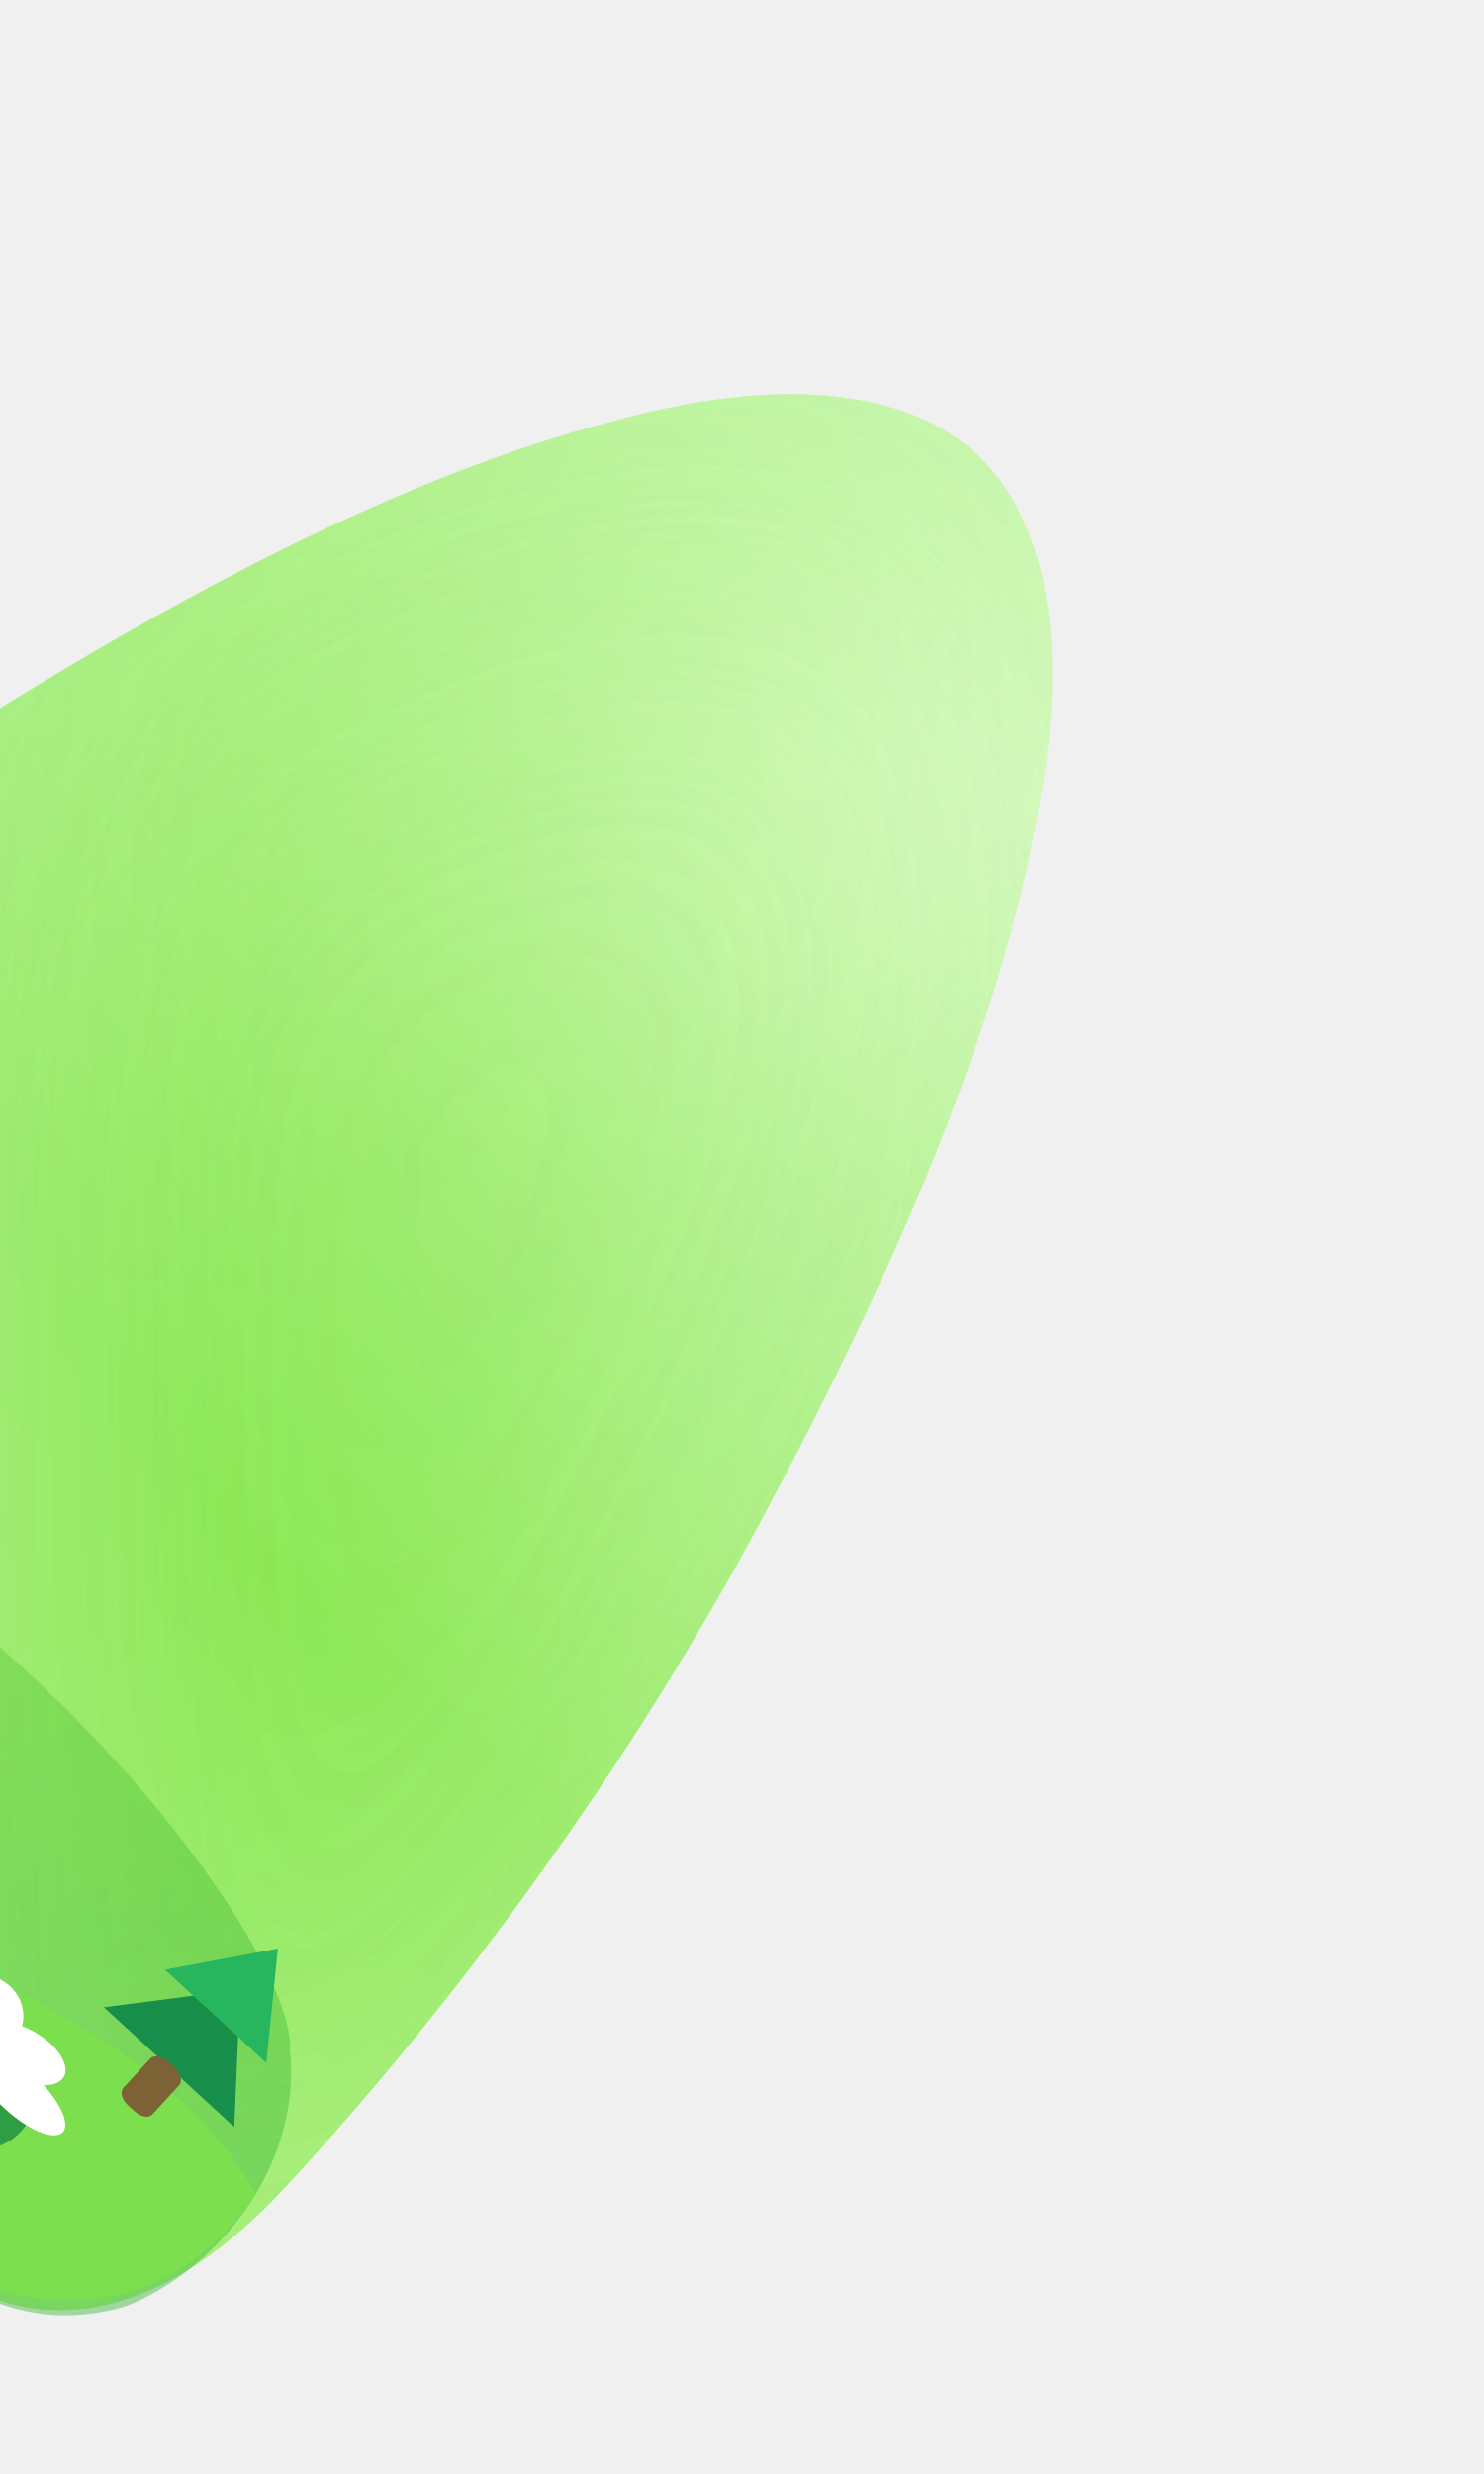
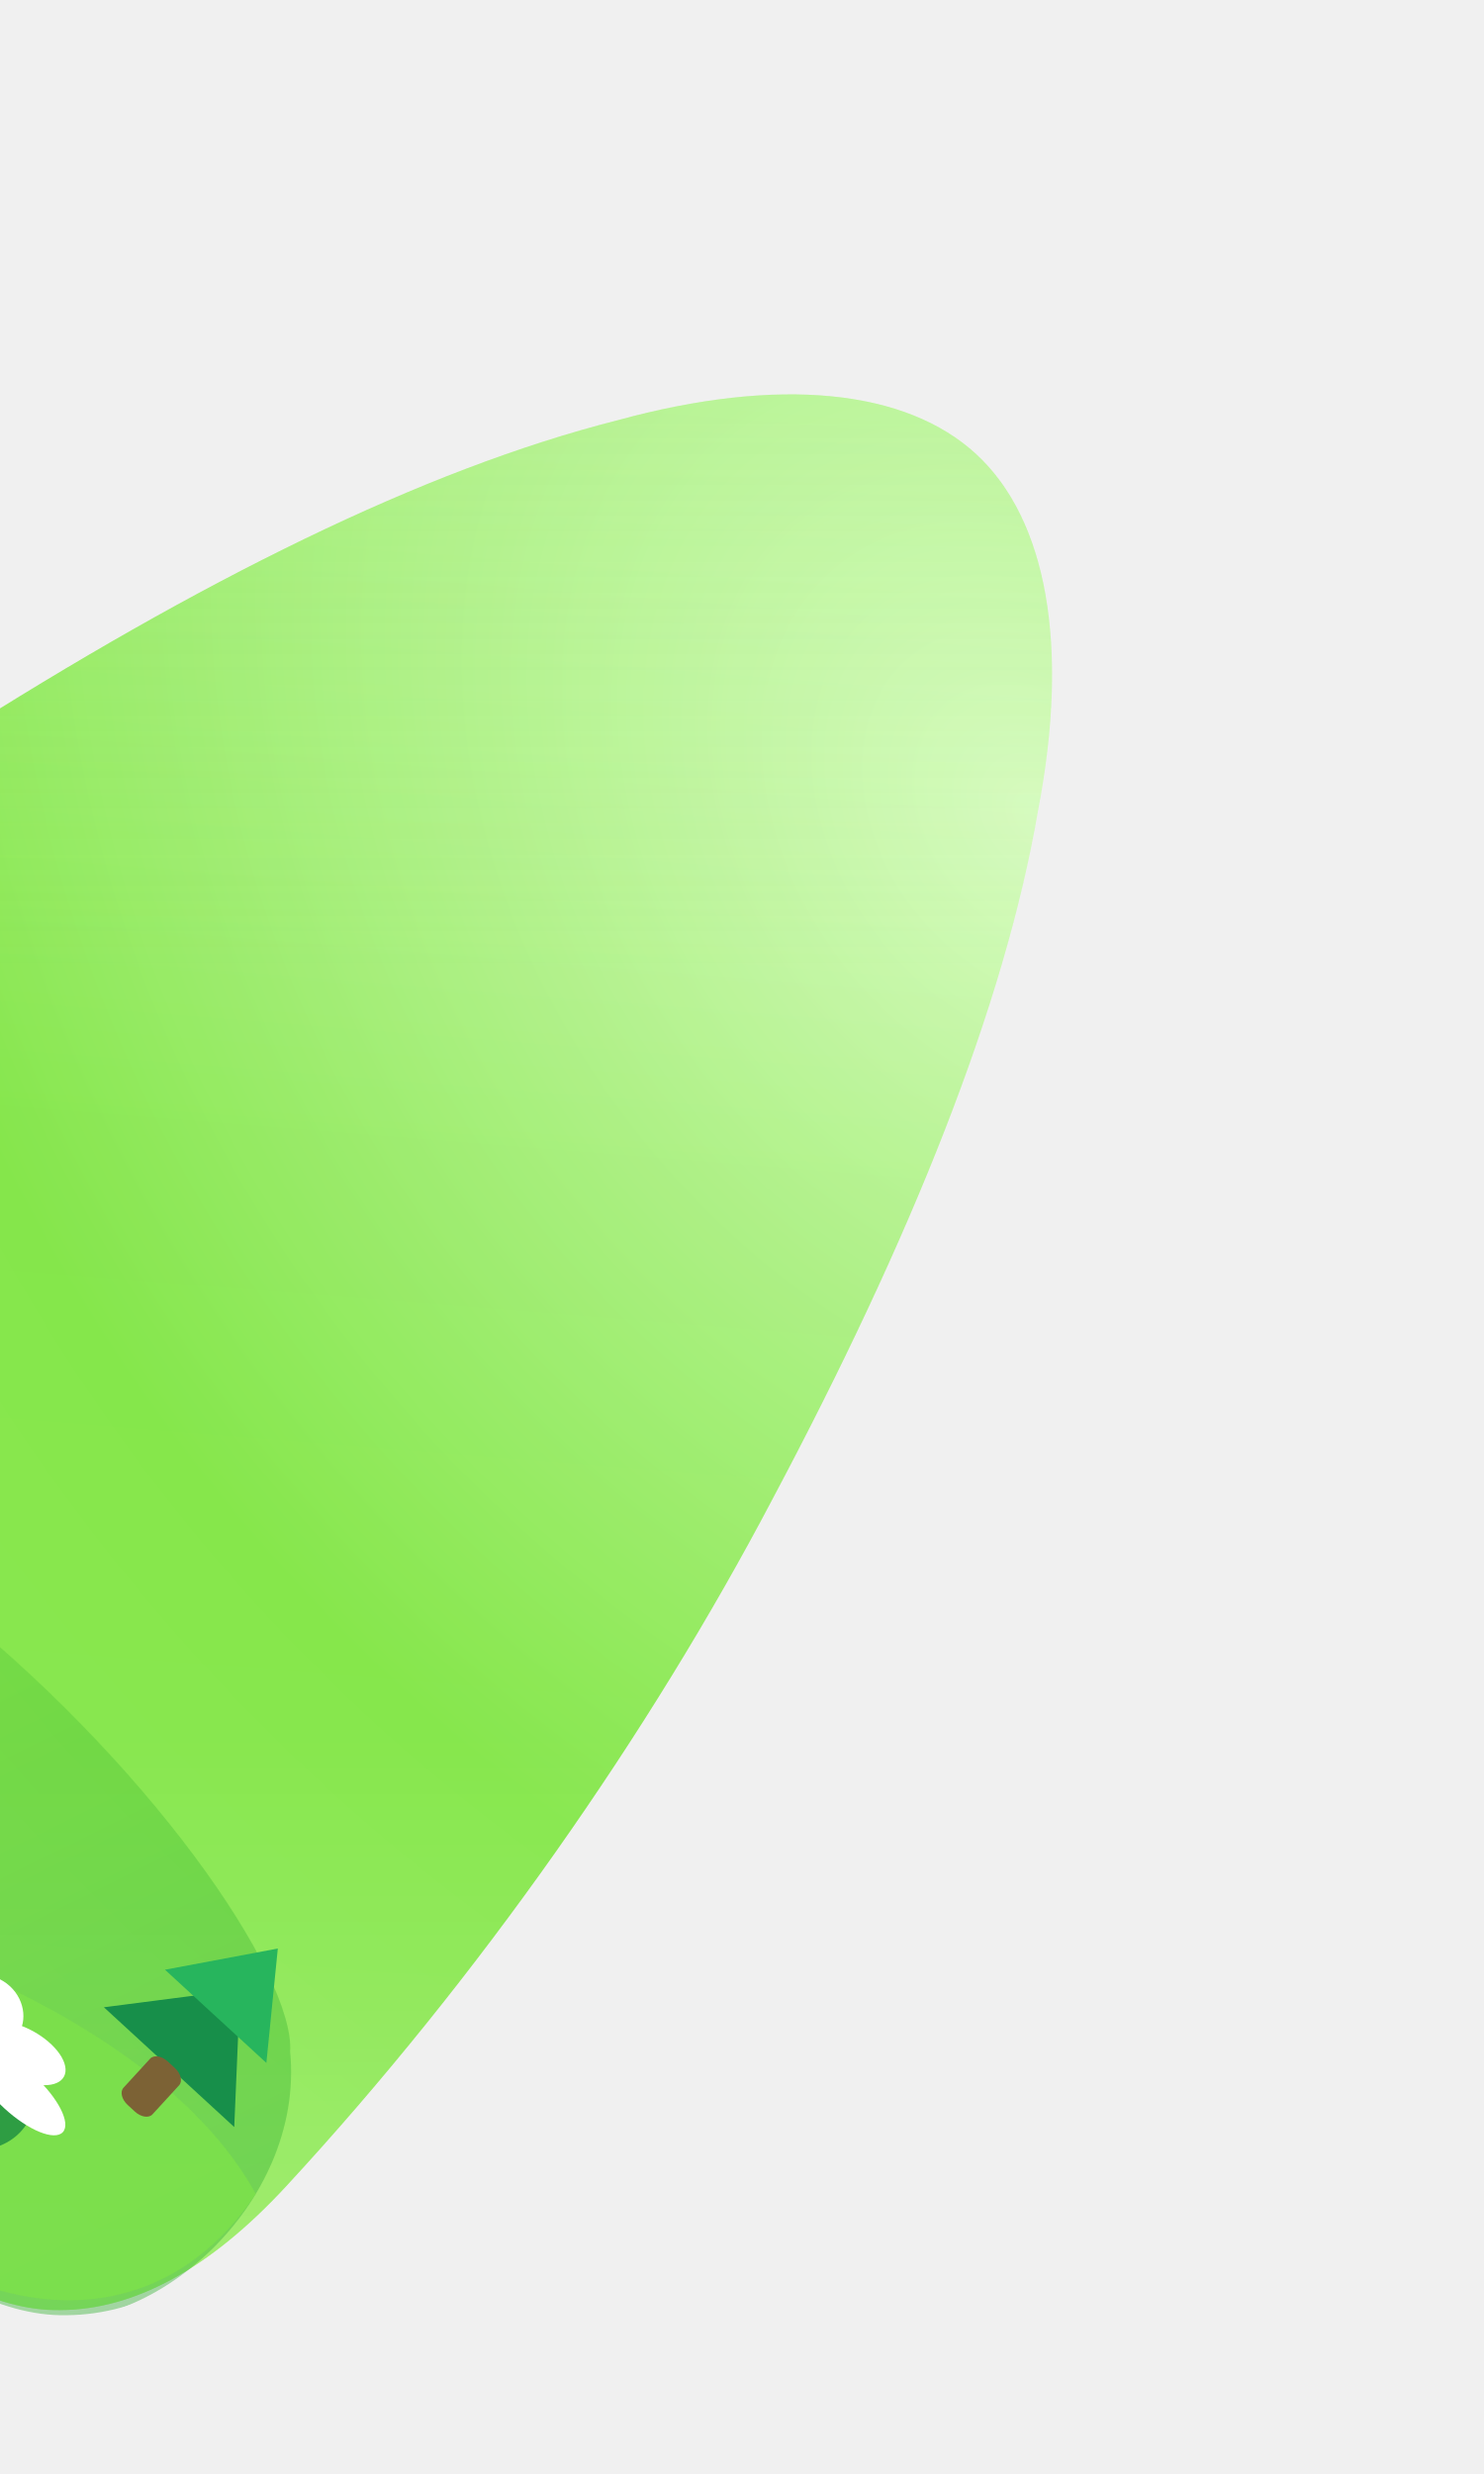
<svg xmlns="http://www.w3.org/2000/svg" width="81" height="135" viewBox="0 0 81 135" fill="none">
  <g clip-path="url(#clip0_0_1)">
    <g id="greeny">
      <g id="Group 67">
-         <g id="mounty_greeny_exact_shape" filter="url(#filter2_ii_0_1)">
+         <g id="mounty_greeny_exact_shape">
          <path id="body_shape" d="M53.291 24.787C57.12 28.327 58.394 35.178 56.67 44.175C54.824 54.949 49.706 67.616 42.157 81.816C35.465 94.54 26.171 107.884 15.613 119.303C11.465 123.789 7.355 126.04 3.282 126.056C-0.33 126.121 -4.365 123.903 -8.741 119.857L-36.635 94.066C-41.01 90.021 -43.538 86.171 -43.755 82.566C-44.057 78.504 -42.135 74.23 -37.987 69.744C-27.429 58.325 -14.854 48.016 -2.692 40.349C10.874 31.711 23.101 25.619 33.699 22.935C42.533 20.513 49.463 21.247 53.291 24.787Z" fill="url(#paint0_radial_0_1)" />
        </g>
-         <g id="middle layer liner gradient" filter="url(#filter3_ii_0_1)">
+         <g id="middle layer liner gradient">
          <path id="body_shape_2" d="M53.291 24.787C57.12 28.327 58.394 35.178 56.67 44.175C54.824 54.949 49.706 67.616 42.157 81.816C35.465 94.54 26.171 107.884 15.613 119.303C11.465 123.789 7.355 126.04 3.282 126.056C-0.33 126.121 -4.365 123.903 -8.741 119.857L-36.635 94.066C-41.01 90.021 -43.538 86.171 -43.755 82.566C-44.057 78.504 -42.135 74.23 -37.987 69.744C-27.429 58.325 -14.854 48.016 -2.692 40.349C10.874 31.711 23.101 25.619 33.699 22.935C42.533 20.513 49.463 21.247 53.291 24.787Z" fill="url(#paint1_linear_0_1)" fill-opacity="0.18" />
+         </g>
+         <g id="inner shadow overlay">
+           <path d="M53.291 24.787C57.12 28.327 58.394 35.178 56.67 44.175C54.824 54.949 49.706 67.616 42.157 81.816C35.465 94.54 26.171 107.884 15.613 119.303C11.465 123.789 7.355 126.04 3.282 126.056C-0.33 126.121 -4.365 123.903 -8.741 119.857L-36.635 94.066C-41.01 90.021 -43.538 86.171 -43.755 82.566C-44.057 78.504 -42.135 74.23 -37.987 69.744C-27.429 58.325 -14.854 48.016 -2.692 40.349C10.874 31.711 23.101 25.619 33.699 22.935C42.533 20.513 49.463 21.247 53.291 24.787Z" fill="url(#innerShadowTop_0_1)" />
+           <path d="M53.291 24.787C57.12 28.327 58.394 35.178 56.67 44.175C54.824 54.949 49.706 67.616 42.157 81.816C35.465 94.54 26.171 107.884 15.613 119.303C11.465 123.789 7.355 126.04 3.282 126.056C-0.33 126.121 -4.365 123.903 -8.741 119.857L-36.635 94.066C-41.01 90.021 -43.538 86.171 -43.755 82.566C-44.057 78.504 -42.135 74.23 -37.987 69.744C-27.429 58.325 -14.854 48.016 -2.692 40.349C10.874 31.711 23.101 25.619 33.699 22.935C42.533 20.513 49.463 21.247 53.291 24.787Z" fill="url(#innerShadowBottom_0_1)" />
        </g>
        <g id="Ð¾Ð¹ Ð¼Ð¾Ð´">
          <mask id="mask0_0_1" style="mask-type:alpha" maskUnits="userSpaceOnUse" x="-44" y="21" width="102" height="106">
            <g id="mounty_greeny_exact_shape_2">
              <path id="body_shape_3" d="M53.611 25.067C57.44 28.607 58.714 35.459 56.99 44.455C55.144 55.23 50.027 67.896 42.477 82.097C35.785 94.82 26.491 108.164 15.933 119.583C11.785 124.069 7.675 126.32 3.602 126.336C-0.009 126.401 -4.045 124.183 -8.42 120.137L-36.314 94.347C-40.69 90.301 -43.217 86.451 -43.435 82.846C-43.737 78.784 -41.815 74.51 -37.667 70.024C-27.109 58.605 -14.533 48.296 -2.372 40.629C11.194 31.992 23.422 25.899 34.019 23.216C42.853 20.793 49.783 21.527 53.611 25.067Z" fill="url(#paint2_radial_0_1)" />
            </g>
          </mask>
          <g mask="url(#mask0_0_1)">
            <g id="Group 64">
              <g id="Group 63">
                <path id="Vector" opacity="0.84" d="M-42.979 79.019C-16.328 64.978 16.37 103.568 15.837 111.955C16.639 120.29 8.205 127.713 1.594 126.484C-5.018 125.256 -24.24 105.521 -24.24 105.521C-32.575 98.163 -31.844 98.138 -40.179 90.78C-40.179 90.78 -46.041 80.632 -42.979 79.019Z" fill="url(#paint3_linear_0_1)" fill-opacity="0.5" />
                <path id="Vector_2" opacity="0.96" d="M-35.086 66.379C-5.981 49.969 1.03 67.369 -3.686 84.269C-7.714 98.376 -7.485 108.86 -6.666 121.257L-41.741 89.031C-43.978 84.322 -47.959 75.356 -35.086 66.379Z" fill="url(#paint4_linear_0_1)" />
                <path id="Vector_3" opacity="0.98" d="M-40.225 70.705C-21.926 77.775 -15.059 96.904 -13.341 115.916L-33.166 97.702L-41.083 89.632C-44.194 83.591 -45.586 78.6 -40.225 70.705Z" fill="url(#paint5_linear_0_1)" />
                <path id="Vector_4" opacity="0.82" d="M-26.355 103.659C-29.002 99.435 5.6 104.539 13.963 119.717C7.904 128.73 -1.638 125.081 -4.112 123.006C-6.587 120.93 -23.709 107.882 -26.355 103.659Z" fill="#7CE04A" />
              </g>
              <g id="Group 62">
                <g id="pine_trees">
                  <path id="Vector_5" d="M13.105 108.572L5.67 109.531L12.786 116.068L13.105 108.572Z" fill="#178F4A" />
                  <path id="Vector_6" d="M15.164 106.326L9.005 107.483L14.539 112.568L15.164 106.326Z" fill="#27B55D" />
                  <path id="Vector_7" d="M9.546 112.848L9.151 112.485C8.823 112.184 8.395 112.118 8.194 112.337L6.741 113.922C6.54 114.141 6.643 114.563 6.97 114.863L7.365 115.227C7.693 115.528 8.121 115.594 8.322 115.375L9.775 113.79C9.976 113.571 9.873 113.149 9.546 112.848Z" fill="#7C6235" />
                </g>
                <g id="flower">
                  <path id="Vector_8" d="M-8.927 115.003C-9.86 116.02 -9.792 117.603 -8.776 118.537C-7.759 119.471 -6.178 119.403 -5.245 118.385L-7.086 116.694L-8.927 115.003ZM-1.484 114.283C-0.551 113.265 -0.619 111.683 -1.636 110.749C-2.652 109.815 -4.233 109.883 -5.166 110.9L-3.325 112.592L-1.484 114.283ZM-7.086 116.694L-5.245 118.385L-1.484 114.283L-3.325 112.592L-5.166 110.9L-8.927 115.003L-7.086 116.694Z" fill="#2E9D43" />
                  <path id="Vector_9" d="M-6.55 115.308C-5.968 116.247 -4.736 116.536 -3.797 115.954C-2.859 115.372 -2.57 114.138 -3.152 113.199L-4.851 114.253L-6.55 115.308ZM-4.487 111.656C-3.389 111.768 -2.409 110.967 -2.297 109.867C-2.186 108.768 -2.987 107.786 -4.085 107.675L-4.286 109.666L-4.487 111.656ZM-4.851 114.253L-3.152 113.199C-3.528 112.592 -3.759 112.086 -3.884 111.696C-3.946 111.504 -3.977 111.354 -3.991 111.246C-4.005 111.137 -3.998 111.088 -3.998 111.088C-4.002 111.112 -4.057 111.353 -4.322 111.539C-4.552 111.699 -4.684 111.637 -4.487 111.656L-4.286 109.666L-4.085 107.675C-4.888 107.593 -5.81 107.698 -6.609 108.255C-7.443 108.838 -7.845 109.705 -7.96 110.546C-8.167 112.067 -7.504 113.767 -6.55 115.308L-4.851 114.253Z" fill="#2E9D43" />
                  <path id="Vector_10" d="M-4.083 112.563C-5.077 112.083 -6.272 112.5 -6.752 113.495C-7.232 114.491 -6.814 115.687 -5.82 116.167L-4.952 114.365L-4.083 112.563ZM1.798 112.968C1.516 111.9 0.422 111.263 -0.646 111.545C-1.713 111.828 -2.349 112.923 -2.067 113.992L-0.134 113.48L1.798 112.968ZM-4.952 114.365L-5.82 116.167C-4.101 116.998 -2.27 117.559 -0.758 117.298C0.082 117.153 1.024 116.707 1.568 115.713C2.079 114.781 2.01 113.77 1.798 112.968L-0.134 113.48L-2.067 113.992C-1.994 114.269 -2.111 114.107 -1.938 113.79C-1.731 113.412 -1.414 113.35 -1.439 113.354C-1.498 113.365 -1.752 113.38 -2.257 113.256C-2.74 113.137 -3.354 112.915 -4.083 112.563L-4.952 114.365Z" fill="#2E9D43" />
                  <path id="Vector_11" d="M-2.105 111.261C-1.231 112.064 0.068 112.069 0.798 111.273C1.528 110.477 1.412 109.181 0.538 108.379C-0.335 107.576 -1.635 107.571 -2.364 108.367C-3.094 109.163 -2.978 110.459 -2.105 111.261Z" fill="white" />
                  <path id="Vector_12" d="M0.245 115.053C1.554 116.256 2.98 116.835 3.43 116.345C3.879 115.855 3.181 114.482 1.871 113.279C0.561 112.075 -0.865 111.497 -1.314 111.987C-1.763 112.476 -1.065 113.849 0.245 115.053Z" fill="white" />
                  <path id="Vector_13" d="M-1.14 111.489C-0.84 112.402 0.445 113.389 1.731 113.693C3.017 113.997 3.816 113.503 3.516 112.589C3.216 111.675 1.93 110.688 0.645 110.384C-0.641 110.081 -1.44 110.575 -1.14 111.489Z" fill="white" />
                </g>
              </g>
            </g>
          </g>
        </g>
      </g>
    </g>
  </g>
  <defs>
    <filter id="filter0_d_0_1" x="-47.786" y="21.52" width="109.21" height="112.817" filterUnits="userSpaceOnUse" color-interpolation-filters="sRGB">
      <feFlood flood-opacity="0" result="BackgroundImageFix" />
      <feColorMatrix in="SourceAlpha" type="matrix" values="0 0 0 0 0 0 0 0 0 0 0 0 0 0 0 0 0 0 127 0" result="hardAlpha" />
      <feOffset dy="4" />
      <feGaussianBlur stdDeviation="2" />
      <feComposite in2="hardAlpha" operator="out" />
      <feColorMatrix type="matrix" values="0 0 0 0 0 0 0 0 0 0 0 0 0 0 0 0 0 0 0.25 0" />
      <feBlend mode="normal" in2="BackgroundImageFix" result="effect1_dropShadow_0_1" />
      <feBlend mode="normal" in="SourceGraphic" in2="effect1_dropShadow_0_1" result="shape" />
    </filter>
    <filter id="filter1_f_0_1" x="-47.786" y="17.52" width="109.21" height="112.817" filterUnits="userSpaceOnUse" color-interpolation-filters="sRGB">
      <feFlood flood-opacity="0" result="BackgroundImageFix" />
      <feBlend mode="normal" in="SourceGraphic" in2="BackgroundImageFix" result="shape" />
      <feGaussianBlur stdDeviation="2" result="effect1_foregroundBlur_0_1" />
    </filter>
    <filter id="filter2_ii_0_1" x="-43.786" y="13.521" width="101.21" height="120.537" filterUnits="userSpaceOnUse" color-interpolation-filters="sRGB">
      <feFlood flood-opacity="0" result="BackgroundImageFix" />
      <feBlend mode="normal" in="SourceGraphic" in2="BackgroundImageFix" result="shape" />
      <feColorMatrix in="SourceAlpha" type="matrix" values="0 0 0 0 0 0 0 0 0 0 0 0 0 0 0 0 0 0 127 0" result="hardAlpha" />
      <feOffset dy="8" />
      <feGaussianBlur stdDeviation="11" />
      <feComposite in2="hardAlpha" operator="arithmetic" k2="-1" k3="1" />
      <feColorMatrix type="matrix" values="0 0 0 0 0.482 0 0 0 0 0.89 0 0 0 0 0.259 0 0 0 0.14 0" />
      <feBlend mode="normal" in2="shape" result="effect1_innerShadow_0_1" />
      <feColorMatrix in="SourceAlpha" type="matrix" values="0 0 0 0 0 0 0 0 0 0 0 0 0 0 0 0 0 0 127 0" result="hardAlpha" />
      <feOffset dy="-8" />
      <feGaussianBlur stdDeviation="12" />
      <feComposite in2="hardAlpha" operator="arithmetic" k2="-1" k3="1" />
      <feColorMatrix type="matrix" values="0 0 0 0 1 0 0 0 0 1 0 0 0 0 1 0 0 0 0.18 0" />
      <feBlend mode="normal" in2="effect1_innerShadow_0_1" result="effect2_innerShadow_0_1" />
    </filter>
    <filter id="filter3_ii_0_1" x="-43.786" y="13.521" width="101.21" height="120.537" filterUnits="userSpaceOnUse" color-interpolation-filters="sRGB">
      <feFlood flood-opacity="0" result="BackgroundImageFix" />
      <feBlend mode="normal" in="SourceGraphic" in2="BackgroundImageFix" result="shape" />
      <feColorMatrix in="SourceAlpha" type="matrix" values="0 0 0 0 0 0 0 0 0 0 0 0 0 0 0 0 0 0 127 0" result="hardAlpha" />
      <feOffset dy="8" />
      <feGaussianBlur stdDeviation="11" />
      <feComposite in2="hardAlpha" operator="arithmetic" k2="-1" k3="1" />
      <feColorMatrix type="matrix" values="0 0 0 0 0.482 0 0 0 0 0.89 0 0 0 0 0.259 0 0 0 0.14 0" />
      <feBlend mode="normal" in2="shape" result="effect1_innerShadow_0_1" />
      <feColorMatrix in="SourceAlpha" type="matrix" values="0 0 0 0 0 0 0 0 0 0 0 0 0 0 0 0 0 0 127 0" result="hardAlpha" />
      <feOffset dy="-8" />
      <feGaussianBlur stdDeviation="12" />
      <feComposite in2="hardAlpha" operator="arithmetic" k2="-1" k3="1" />
      <feColorMatrix type="matrix" values="0 0 0 0 1 0 0 0 0 1 0 0 0 0 1 0 0 0 0.18 0" />
      <feBlend mode="normal" in2="effect1_innerShadow_0_1" result="effect2_innerShadow_0_1" />
    </filter>
    <filter id="filter4_d_0_1" x="-47.466" y="59.793" width="67.356" height="74.545" filterUnits="userSpaceOnUse" color-interpolation-filters="sRGB">
      <feFlood flood-opacity="0" result="BackgroundImageFix" />
      <feColorMatrix in="SourceAlpha" type="matrix" values="0 0 0 0 0 0 0 0 0 0 0 0 0 0 0 0 0 0 127 0" result="hardAlpha" />
      <feOffset dy="4" />
      <feGaussianBlur stdDeviation="2" />
      <feComposite in2="hardAlpha" operator="out" />
      <feColorMatrix type="matrix" values="0 0 0 0 0 0 0 0 0 0 0 0 0 0 0 0 0 0 0.25 0" />
      <feBlend mode="normal" in2="BackgroundImageFix" result="effect1_dropShadow_0_1" />
      <feBlend mode="normal" in="SourceGraphic" in2="effect1_dropShadow_0_1" result="shape" />
    </filter>
    <radialGradient id="paint0_radial_0_1" cx="0" cy="0" r="1" gradientTransform="matrix(-96.877 42.1742 -66.1316 -119.576 55.7646 44.2071)" gradientUnits="userSpaceOnUse">
      <stop stop-color="#E2FED0" />
      <stop offset="0.55" stop-color="#85E64B" />
      <stop offset="1" stop-color="#90EA56" />
    </radialGradient>
    <linearGradient id="paint1_linear_0_1" x1="-4.08" y1="-8.172" x2="-14.044" y2="116.812" gradientUnits="userSpaceOnUse">
      <stop offset="0.201" stop-color="#E2FED0" />
      <stop offset="0.55" stop-color="#85E64B" />
      <stop offset="1" stop-color="#90EA56" />
    </linearGradient>
    <radialGradient id="paint2_radial_0_1" cx="0" cy="0" r="1" gradientTransform="matrix(-96.877 42.1742 -66.1316 -119.576 56.0849 44.4873)" gradientUnits="userSpaceOnUse">
      <stop stop-color="#E2FED0" />
      <stop offset="0.55" stop-color="#85E64B" />
      <stop offset="1" stop-color="#90EA56" />
    </radialGradient>
    <linearGradient id="paint3_linear_0_1" x1="-7.818" y1="63.071" x2="23.472" y2="126.222" gradientUnits="userSpaceOnUse">
      <stop stop-color="#79DE40" />
      <stop offset="1" stop-color="#2EAD34" />
    </linearGradient>
    <linearGradient id="paint4_linear_0_1" x1="-20.505" y1="46.899" x2="6.324" y2="111.642" gradientUnits="userSpaceOnUse">
      <stop stop-color="#B7F98D" />
      <stop offset="1" stop-color="#4BC735" />
    </linearGradient>
    <linearGradient id="paint5_linear_0_1" x1="-38.077" y1="63.448" x2="21.877" y2="136.331" gradientUnits="userSpaceOnUse">
      <stop stop-color="#A8EF5E" />
      <stop offset="1" stop-color="#50C735" />
    </linearGradient>
+     <linearGradient id="innerShadowTop_0_1" x1="6" y1="22.935" x2="6" y2="52.935" gradientUnits="userSpaceOnUse">
+       <stop stop-color="#7BE342" stop-opacity="0.14" />
+       <stop offset="1" stop-color="#7BE342" stop-opacity="0" />
+     </linearGradient>
+     <linearGradient id="innerShadowBottom_0_1" x1="6" y1="126.056" x2="6" y2="94.056" gradientUnits="userSpaceOnUse">
+       <stop stop-color="#FFFFFF" stop-opacity="0.18" />
+       <stop offset="1" stop-color="#FFFFFF" stop-opacity="0" />
+     </linearGradient>
    <clipPath id="clip0_0_1">
      <rect y="-218.729" width="390" height="844" rx="60" fill="white" />
    </clipPath>
  </defs>
</svg>
